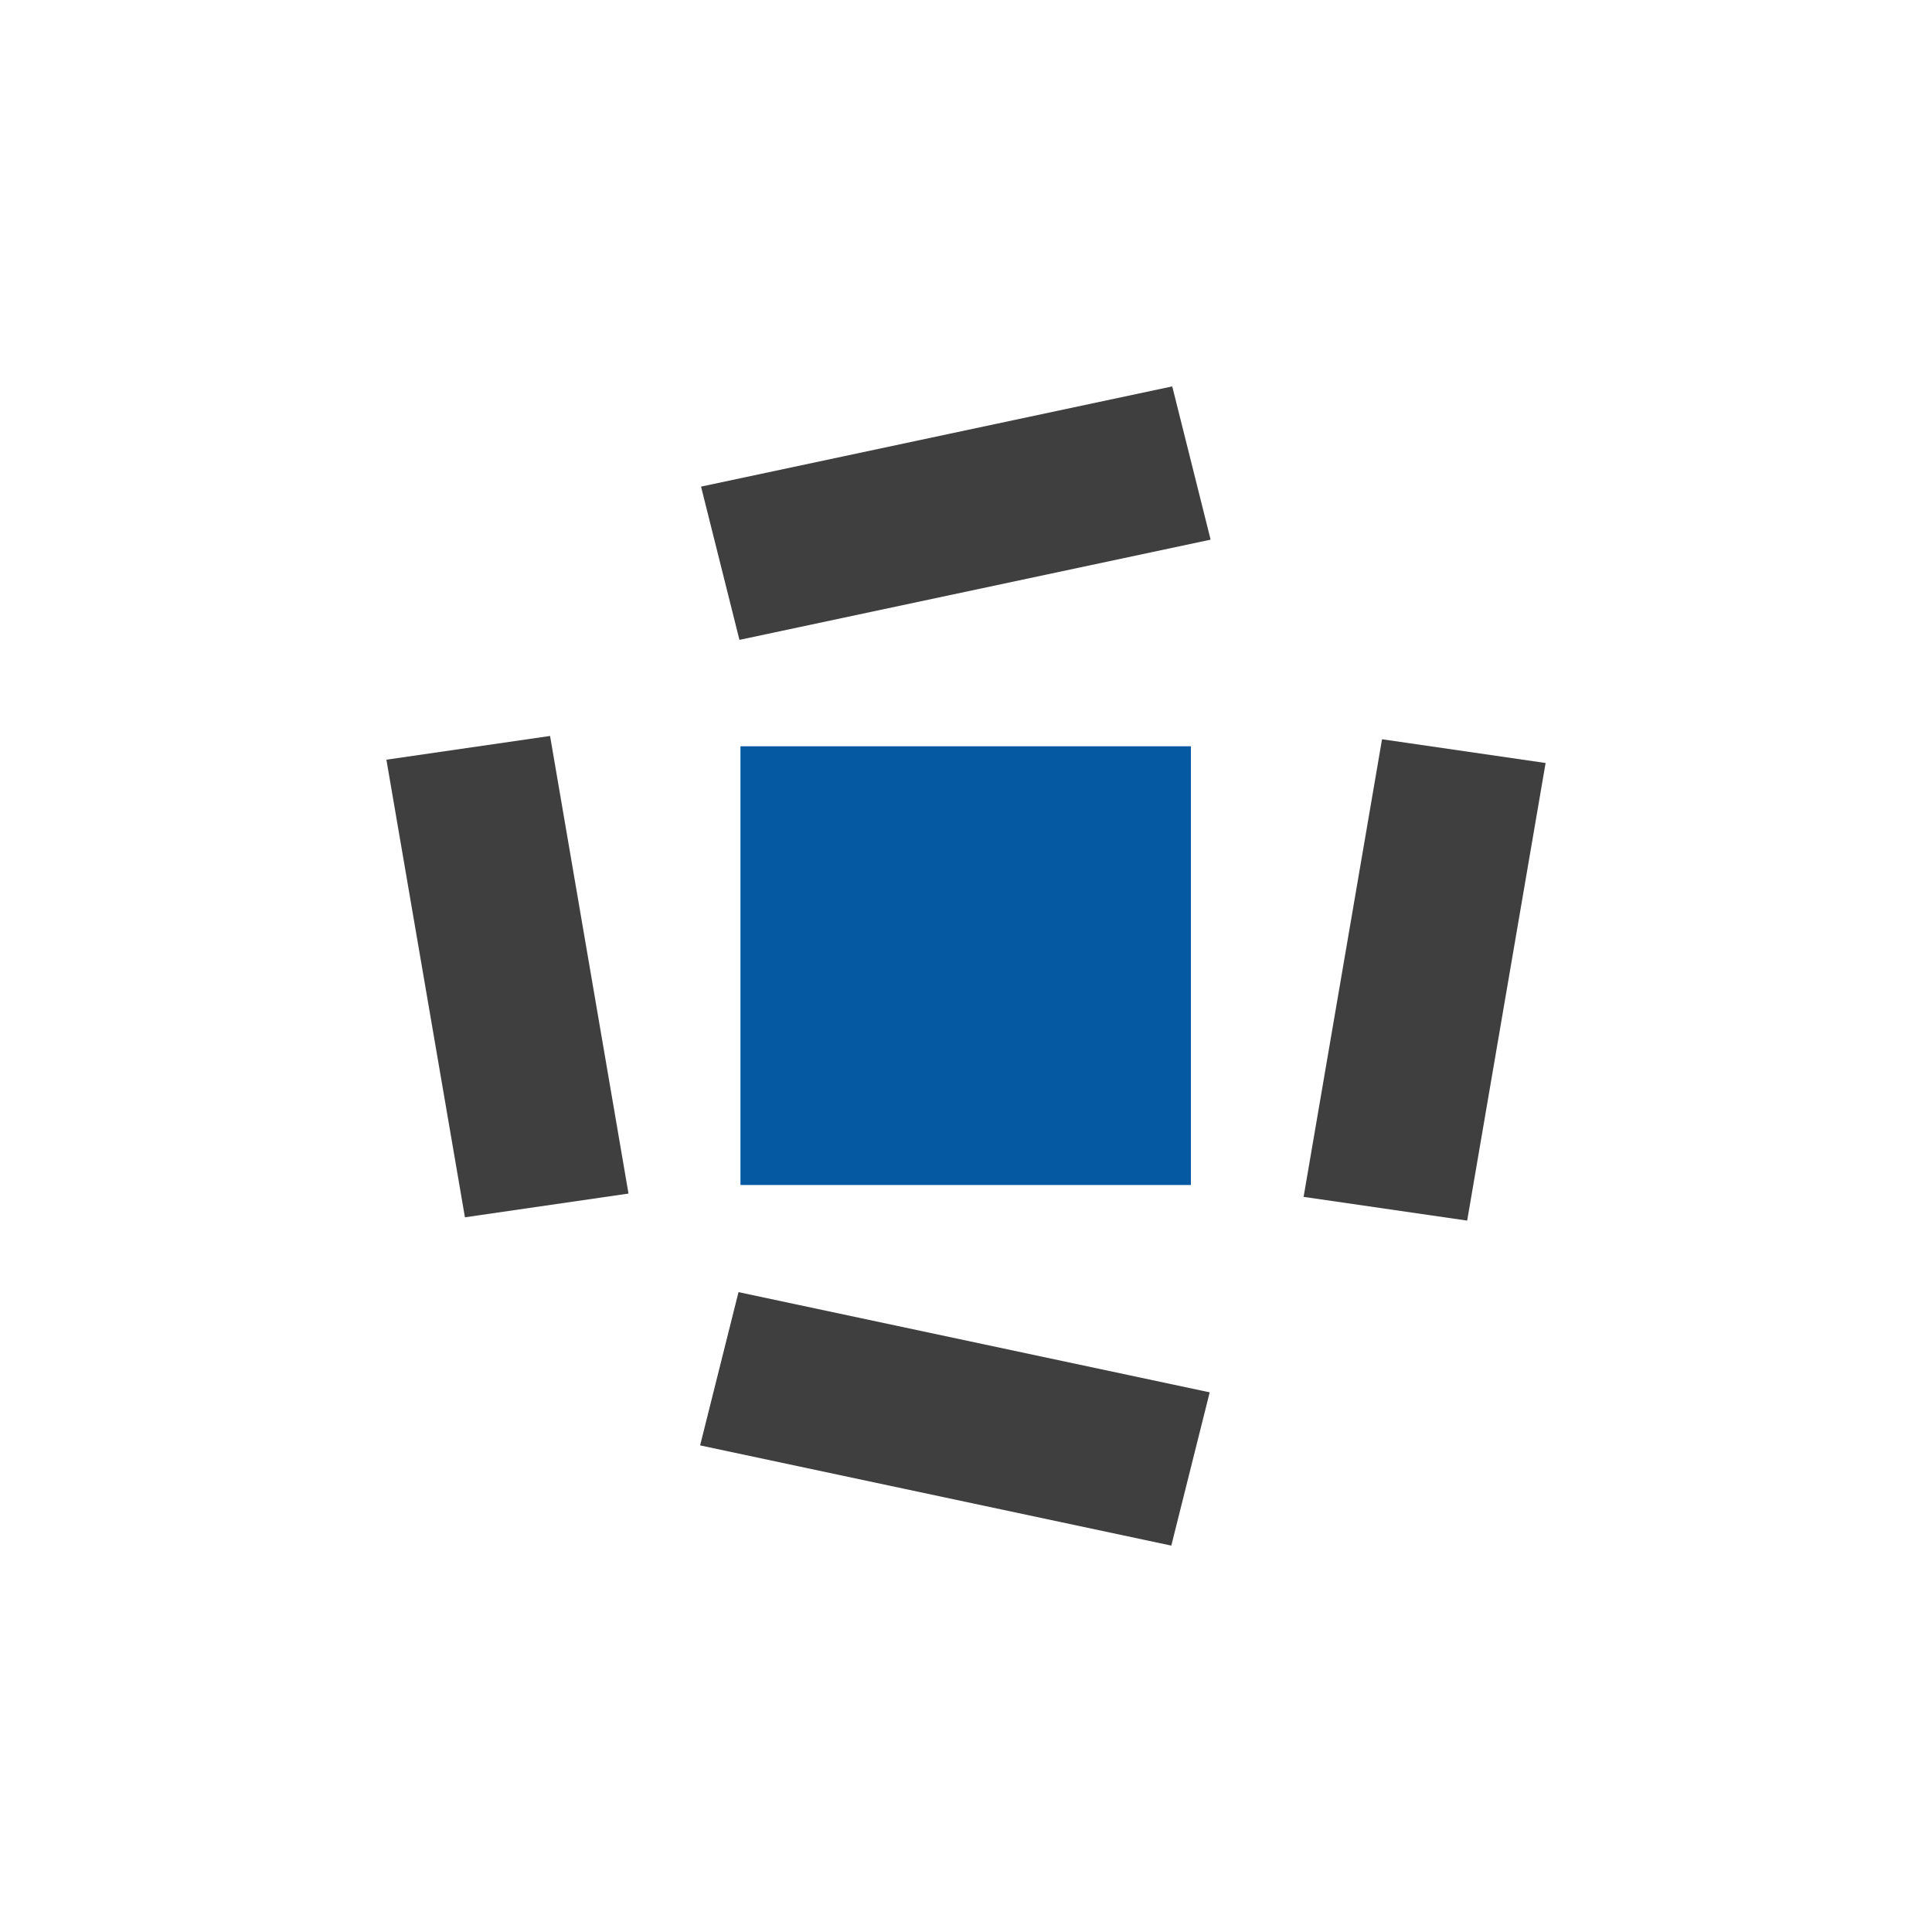
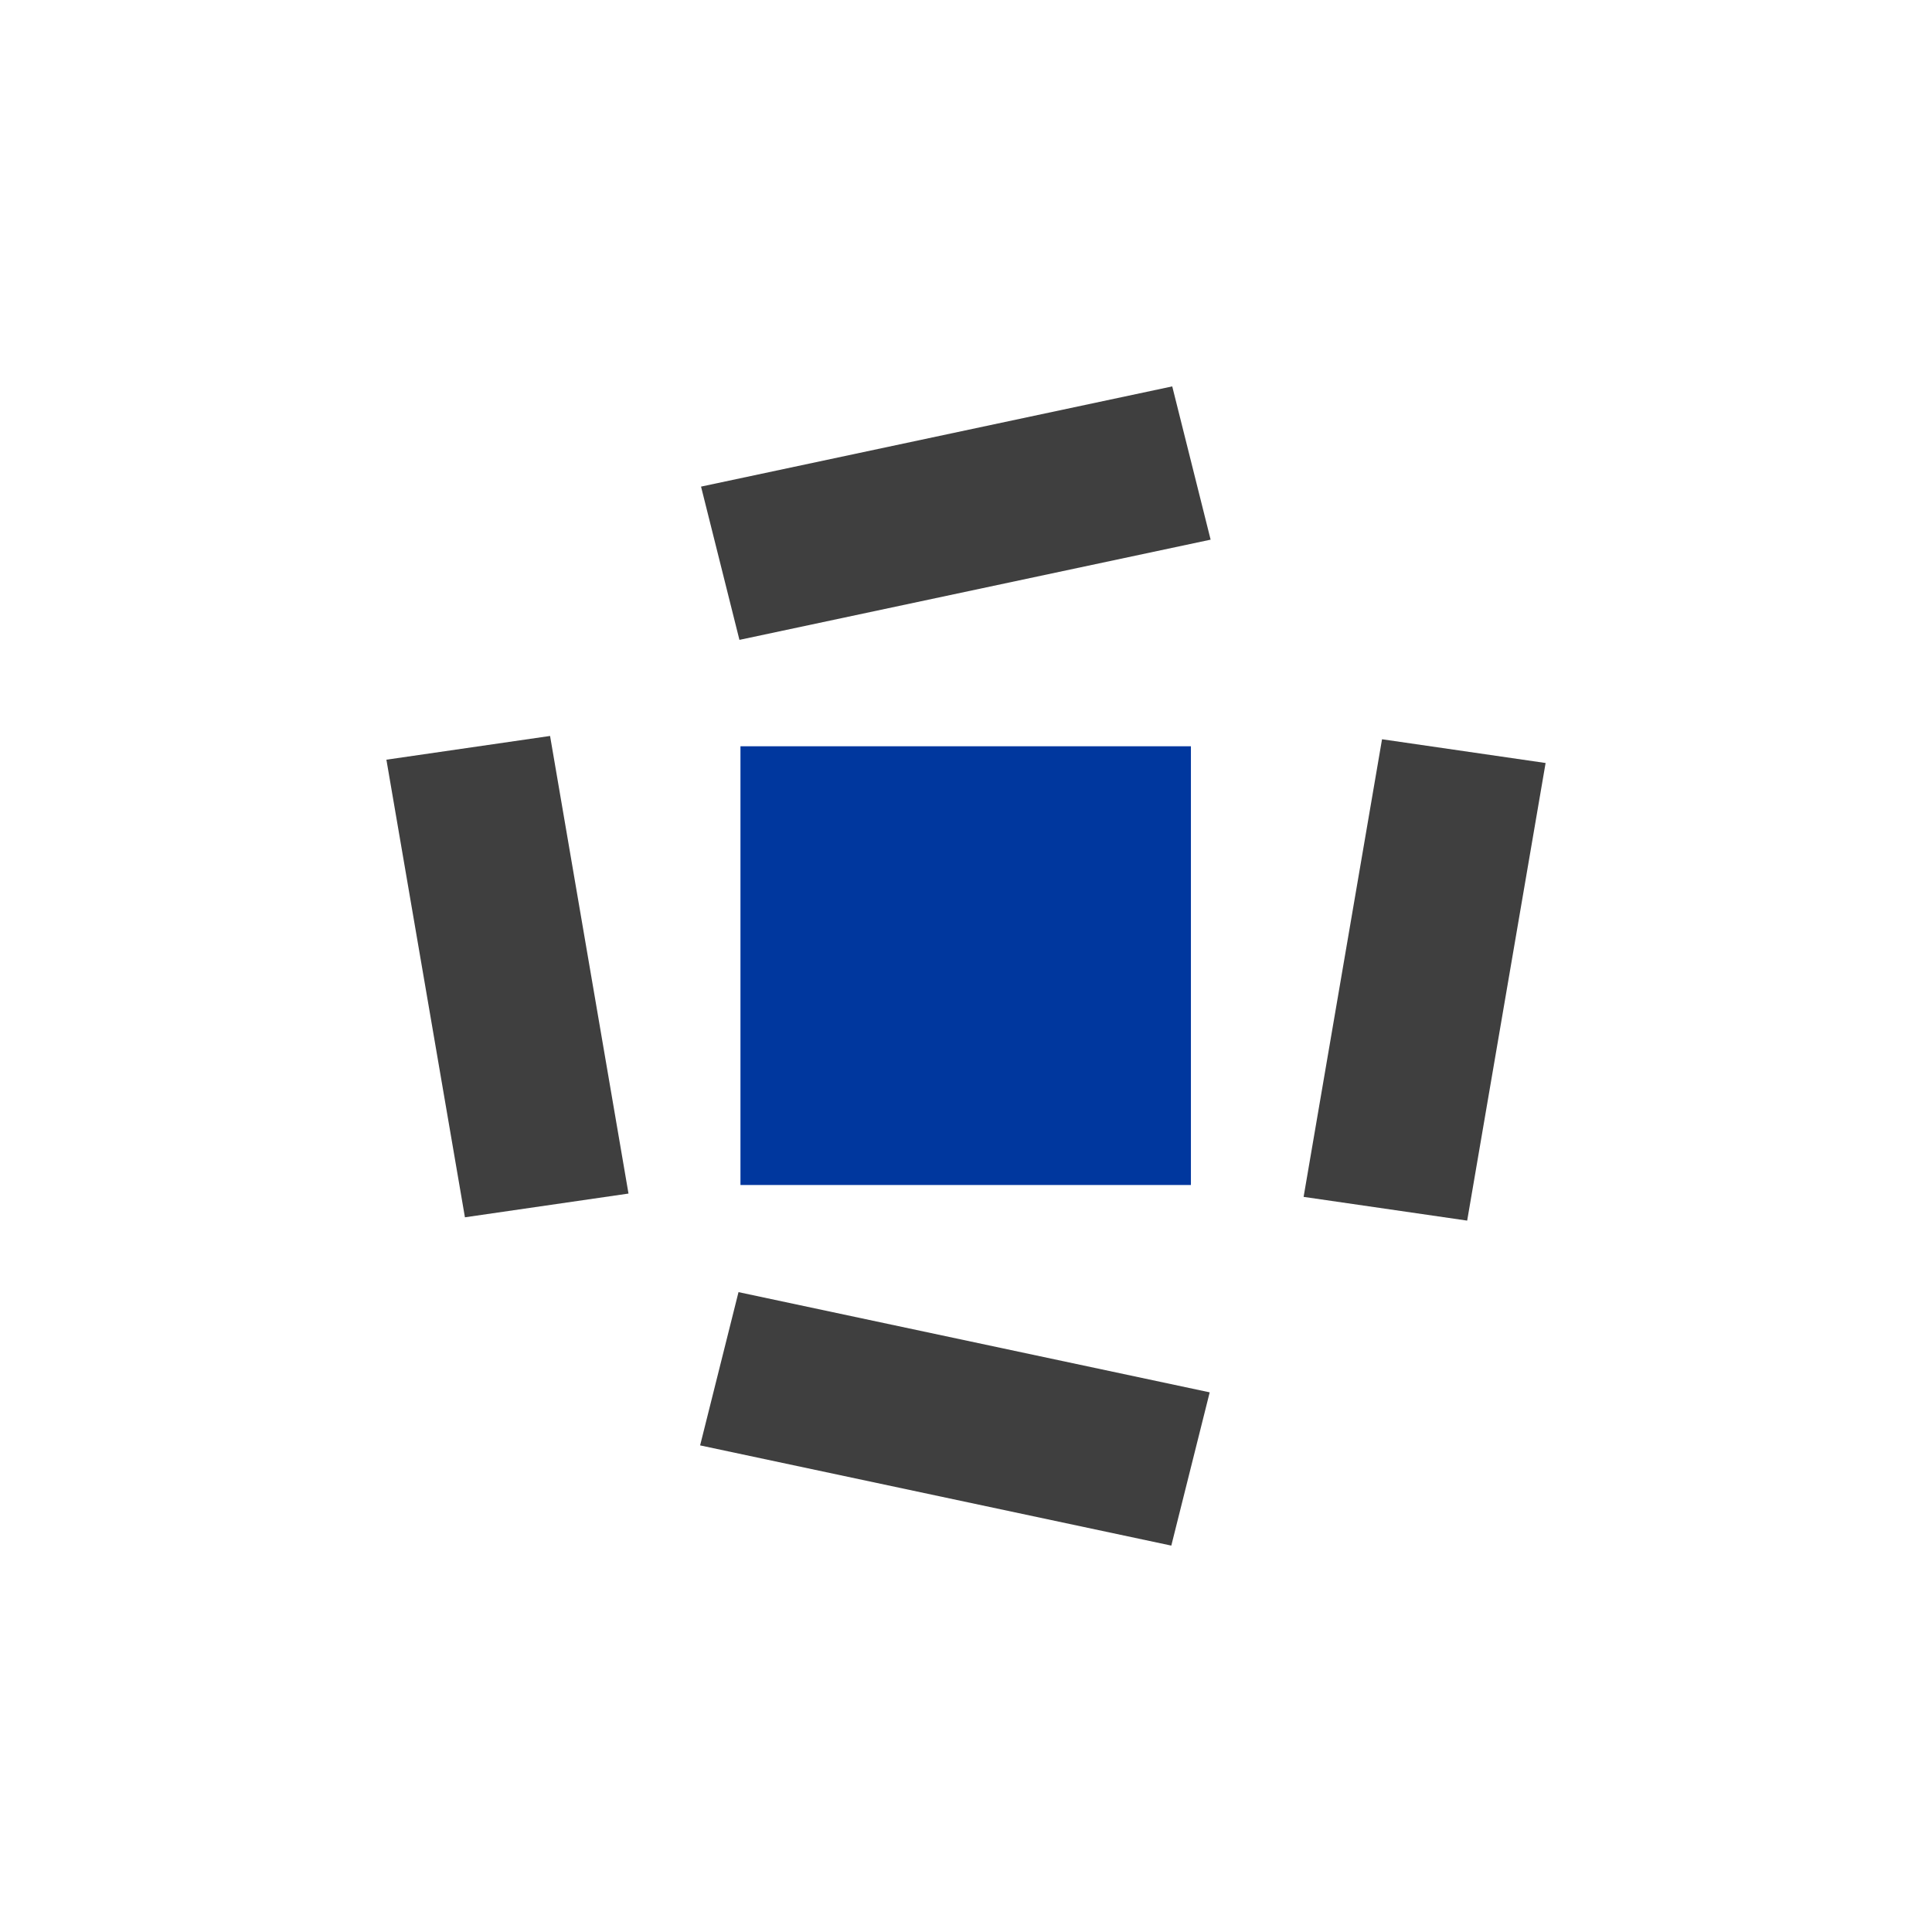
<svg xmlns="http://www.w3.org/2000/svg" width="500" height="500" viewBox="0 0 500 500" fill="none">
  <rect width="500" height="500" fill="white" />
-   <path d="M181.43 125.935C222.238 117.254 262.432 108.707 303.374 100C306.526 112.66 309.784 125.561 313.309 139.663C272.902 148.264 232.494 156.864 191.365 165.598C188.267 153.232 185.035 140.304 181.43 125.935Z" fill="#3F3F3F" />
+   <path d="M181.43 125.935C222.238 117.254 262.432 108.707 303.374 100C306.526 112.66 309.784 125.561 313.309 139.663C272.902 148.264 232.494 156.864 191.365 165.598C188.267 153.232 185.035 140.305 181.43 125.935Z" fill="#3F3F3F" />
  <path d="M181.189 374.065C221.997 382.746 262.191 391.293 303.133 400C306.285 387.34 309.543 374.439 313.068 360.337C272.661 351.736 232.253 343.136 191.124 334.402C188.026 346.768 184.794 359.696 181.189 374.065Z" fill="#3F3F3F" />
  <path d="M400 197.463C393.216 237.073 386.513 276.122 379.703 315.892C366.189 313.916 352.408 311.912 337.372 309.749C344.102 270.513 350.806 231.277 357.669 191.319C370.836 193.216 384.67 195.219 400 197.463Z" fill="#3F3F3F" />
  <path d="M142.357 190.465C149.141 230.075 155.844 269.124 162.655 308.894C149.141 310.871 135.36 312.874 120.324 315.037C113.594 275.801 106.864 236.565 100 196.608" fill="#3F3F3F" />
-   <path d="M308.207 193.135H191.631V306.677H308.207V193.135Z" fill="#0559A3" />
+   <path d="M308.207 193.135H191.631V306.677H308.207V193.135Z" fill="#00379E" />
</svg>
